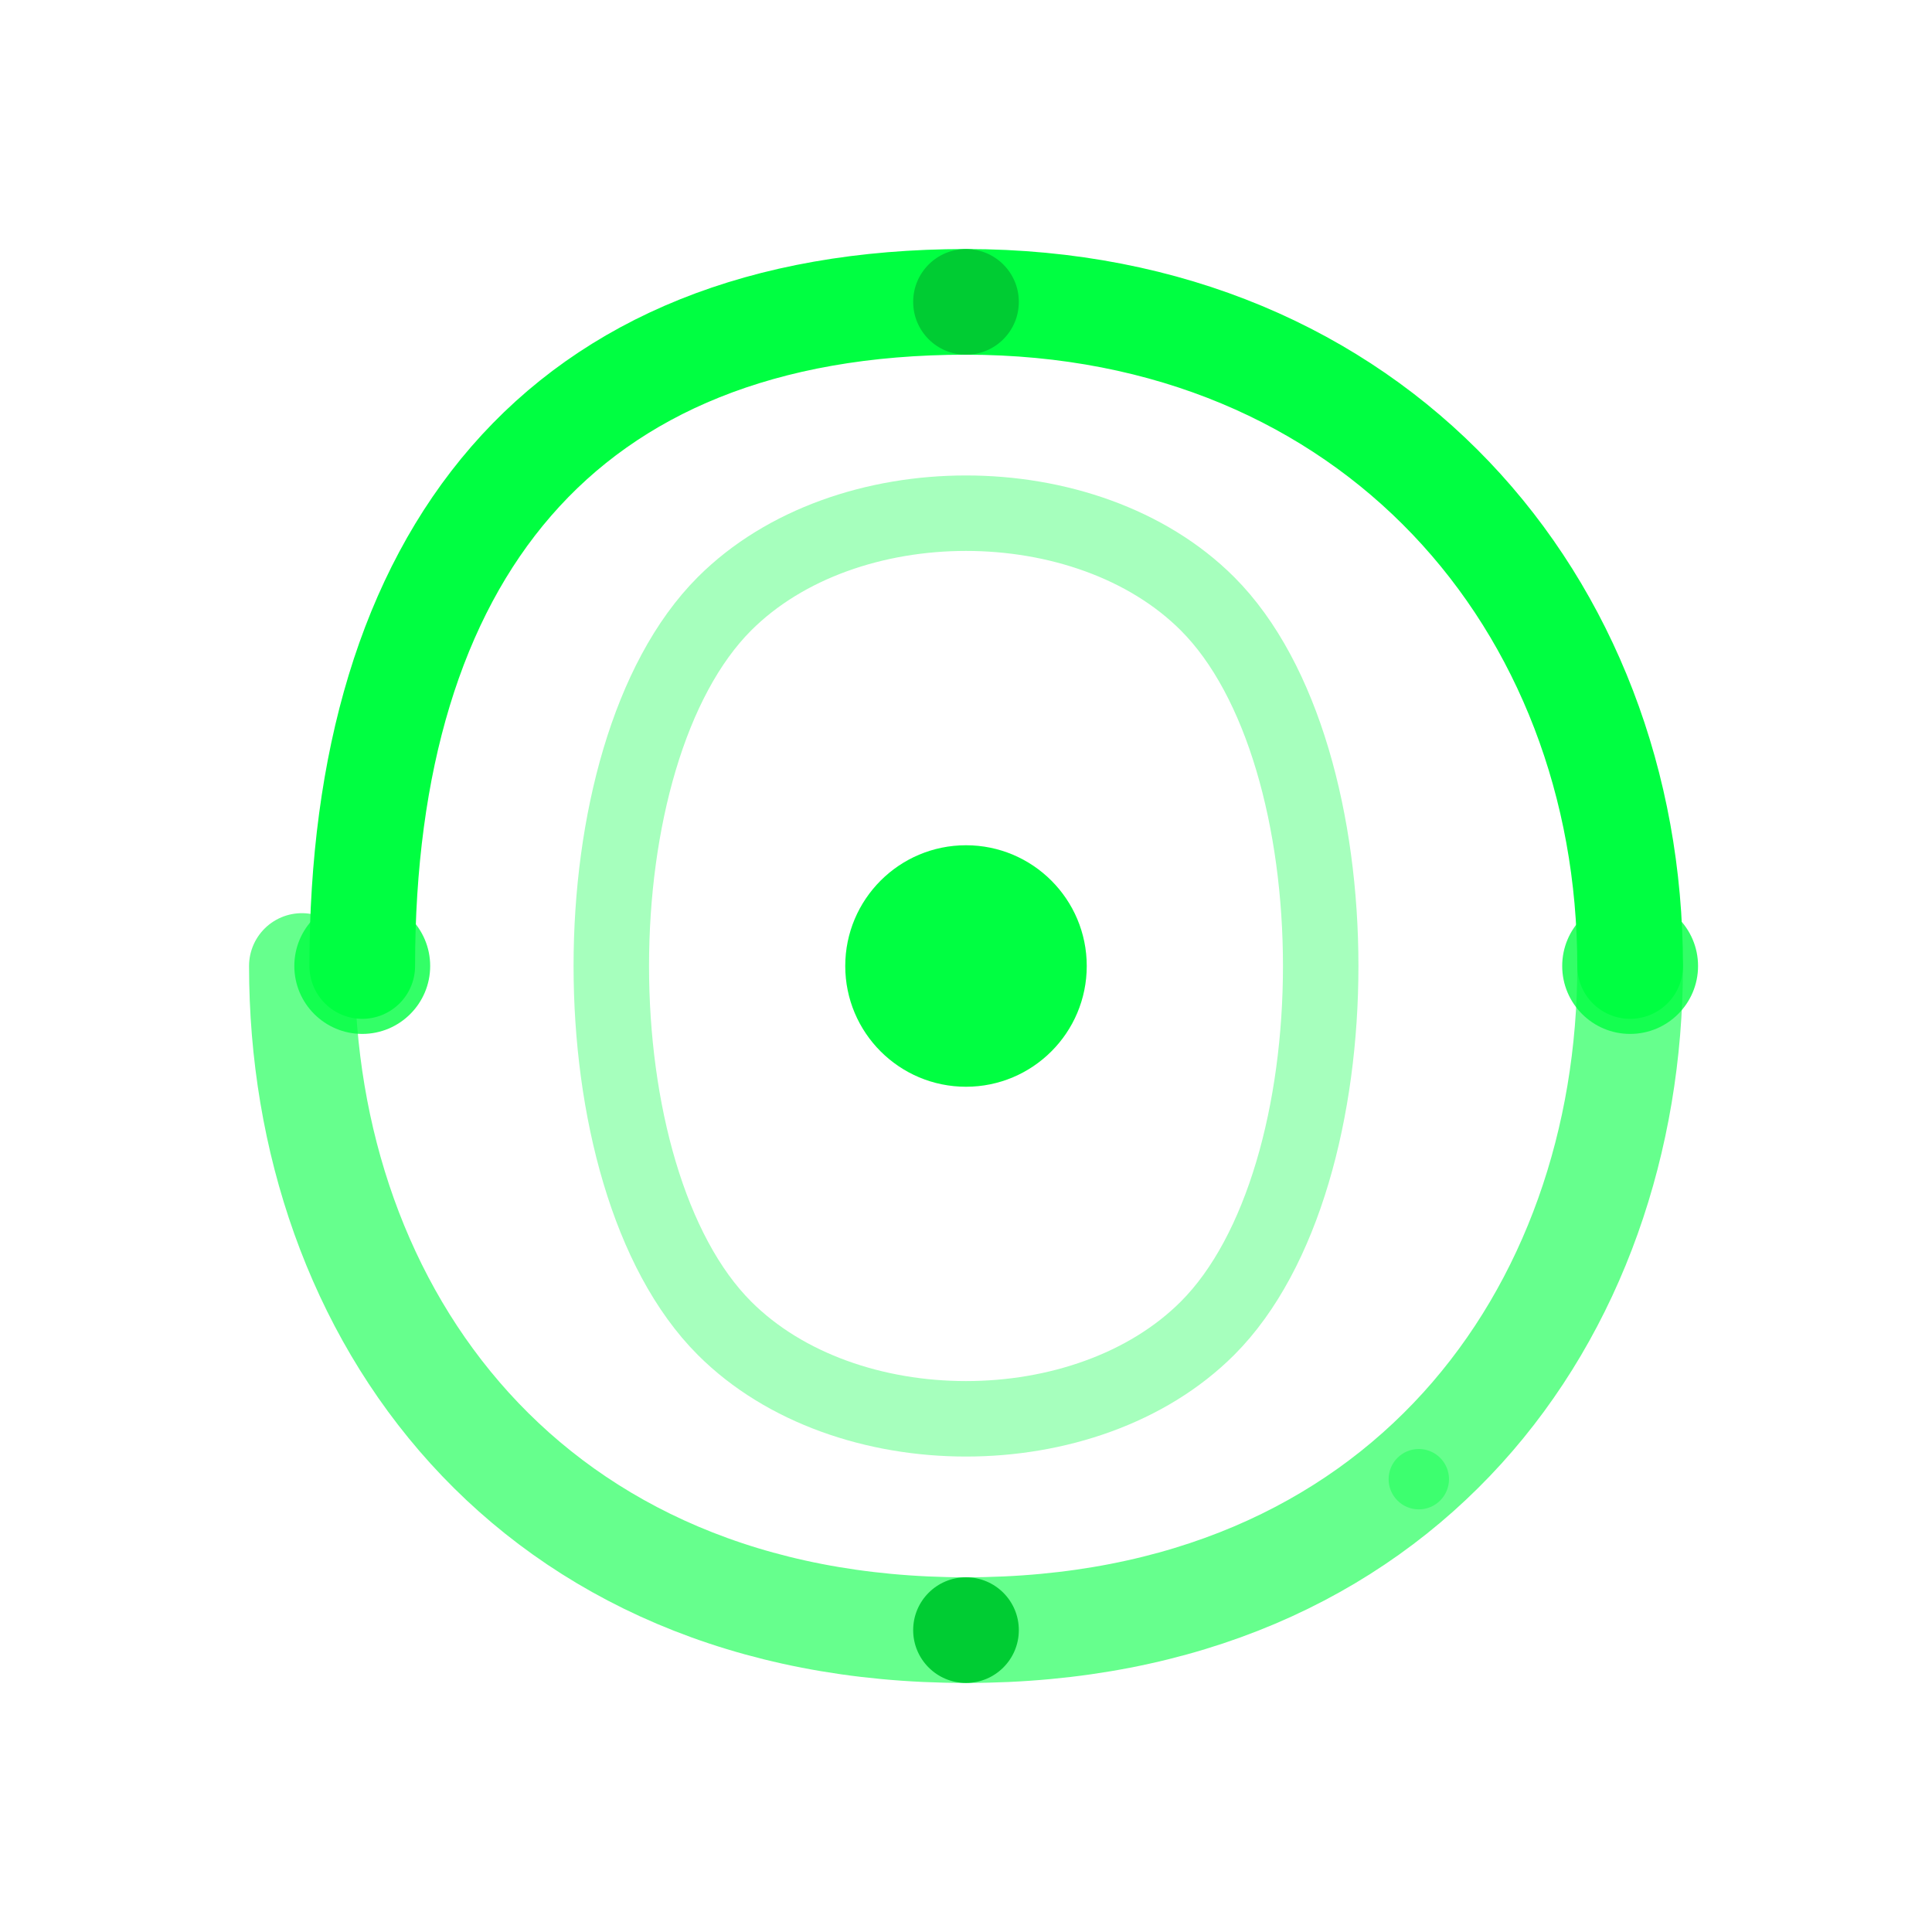
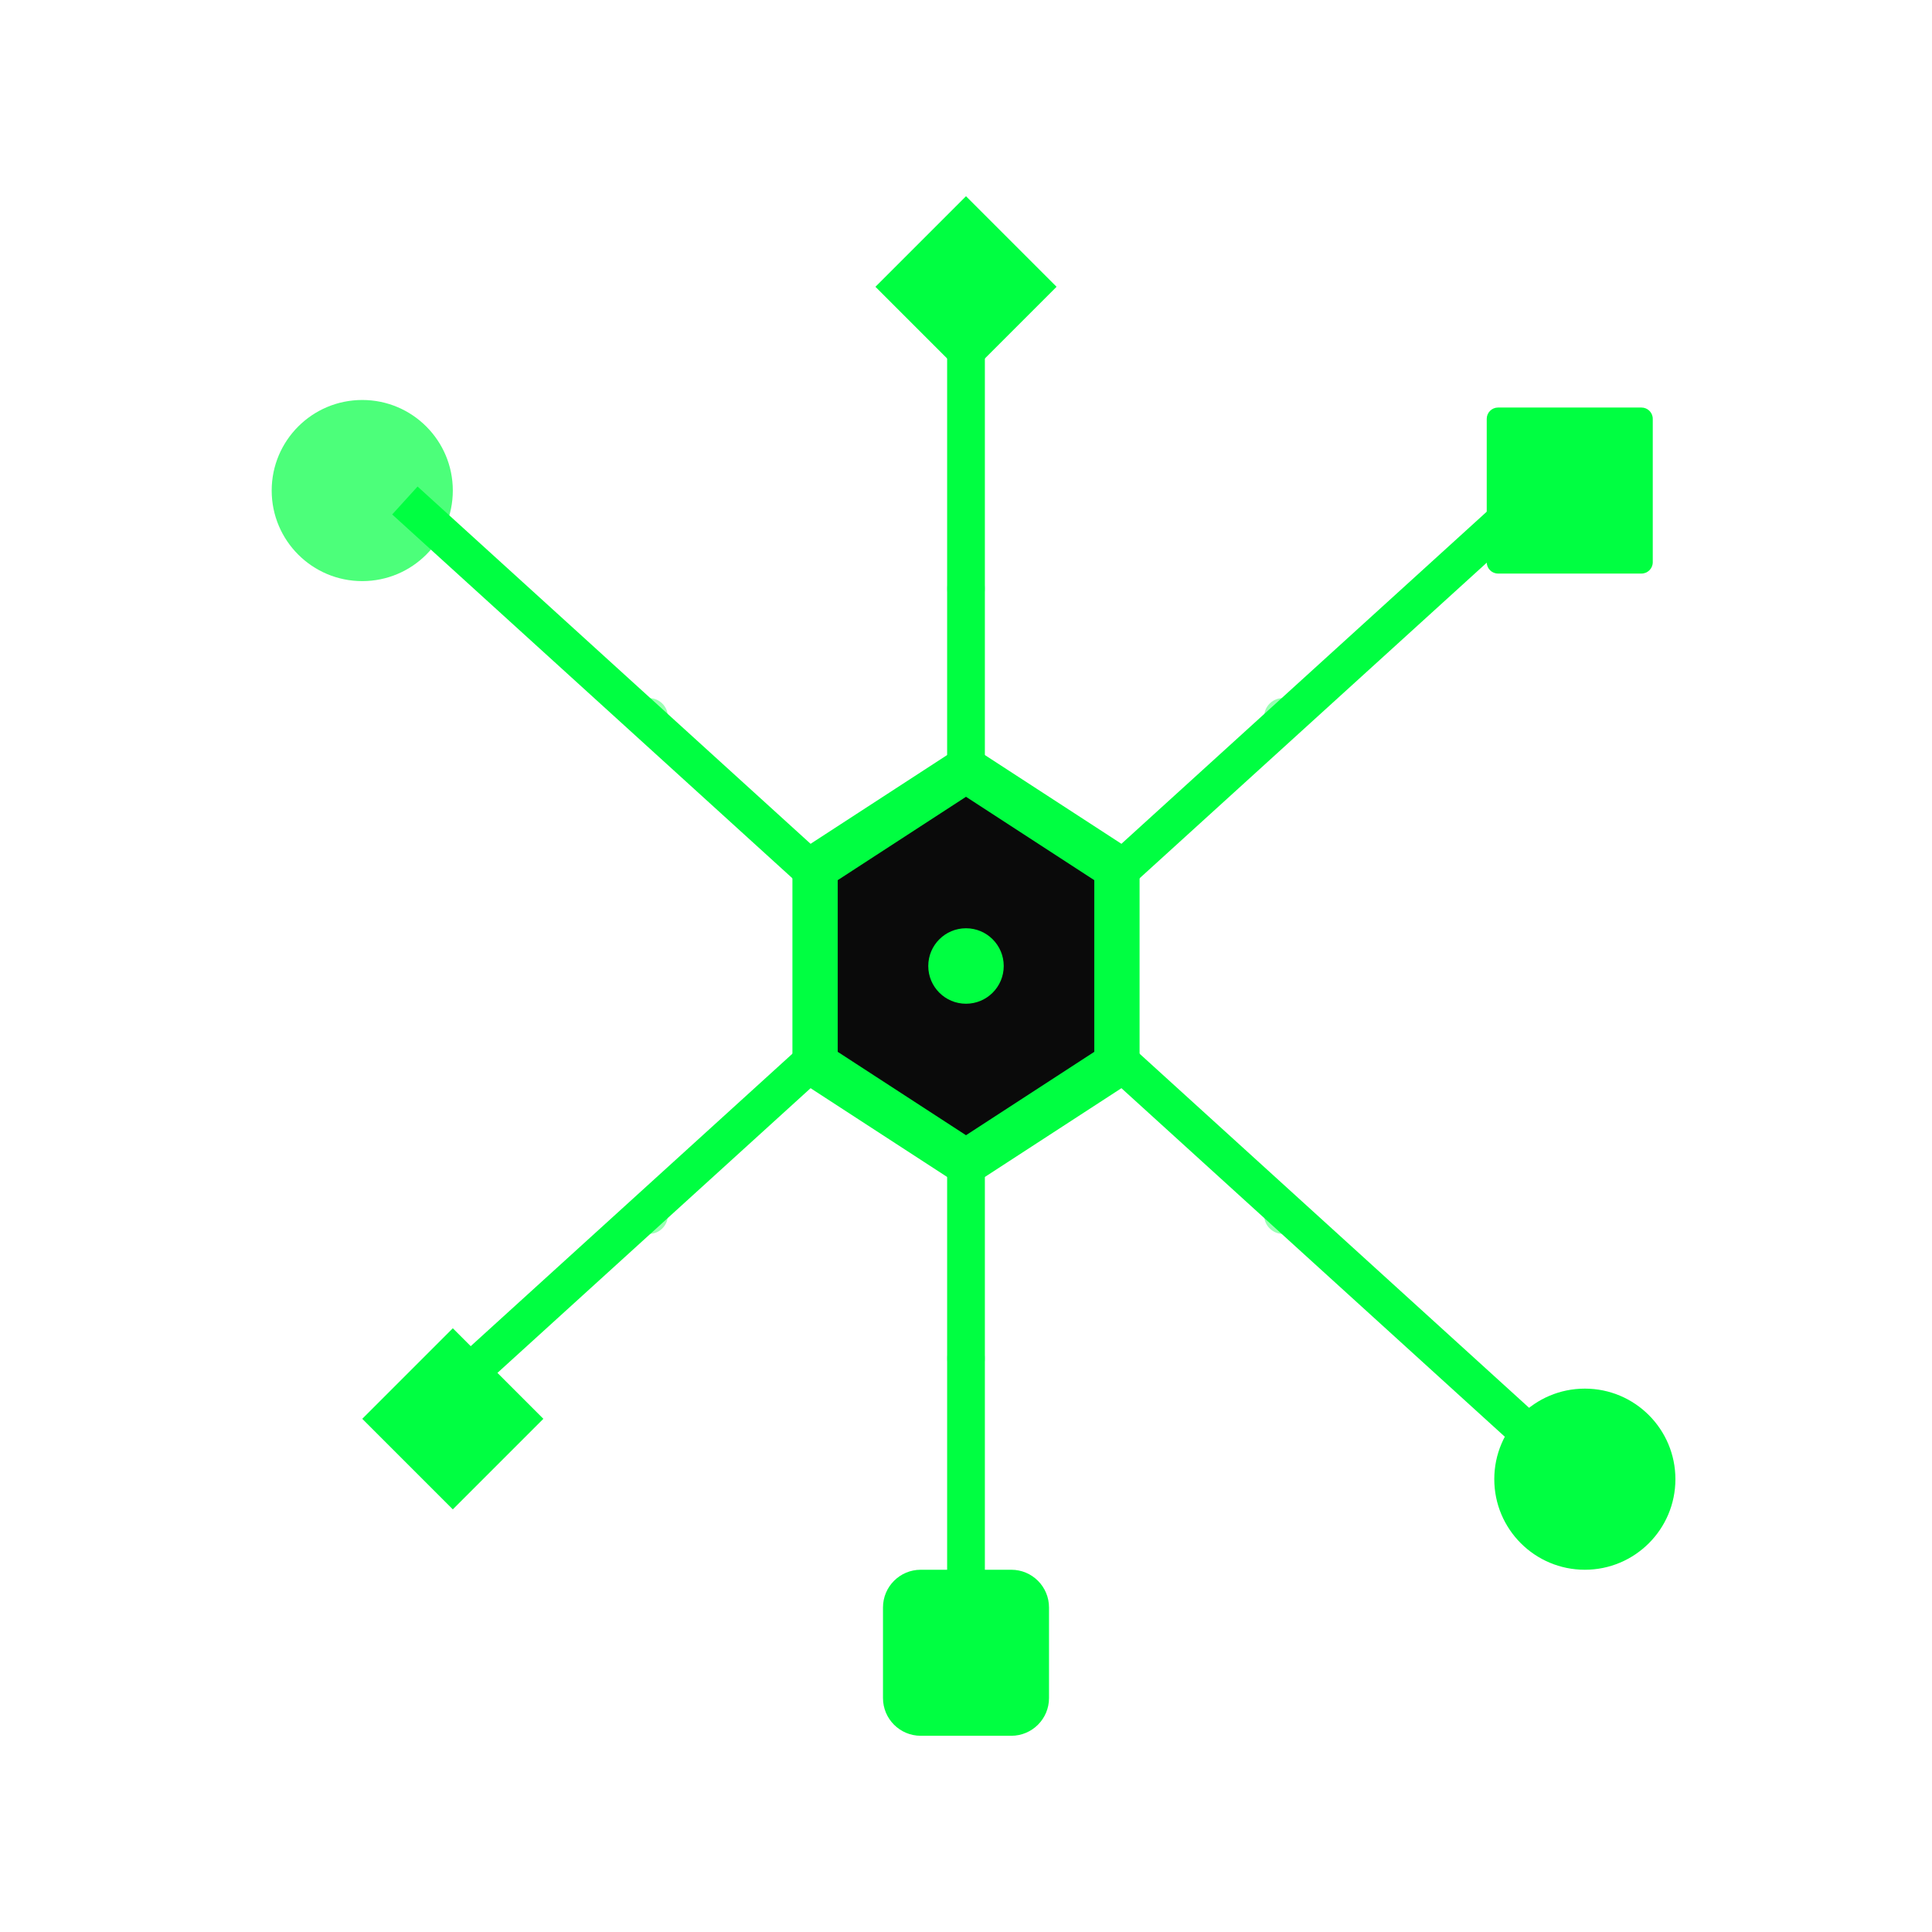
<svg xmlns="http://www.w3.org/2000/svg" viewBox="0 0 512 512" fill="none">
-   <path d="M96 256 C96 148, 148 80, 256 80 C364 80, 432 160, 432 256" stroke="#00ff41" stroke-width="28" stroke-linecap="round" fill="none" />
-   <path d="M432 256 C432 348, 372 432, 256 432 C140 432, 80 348, 80 256" stroke="#00ff41" stroke-width="28" stroke-linecap="round" fill="none" opacity="0.6" />
-   <path d="M192 160 C224 128, 288 128, 320 160 C360 200, 360 312, 320 352 C288 384, 224 384, 192 352 C152 312, 152 200, 192 160" stroke="#00ff41" stroke-width="20" stroke-linecap="round" fill="none" opacity="0.35" />
-   <circle cx="256" cy="256" r="32" fill="#00ff41" />
-   <circle cx="96" cy="256" r="18" fill="#00ff41" opacity="0.8" />
-   <circle cx="432" cy="256" r="18" fill="#00ff41" opacity="0.8" />
-   <circle cx="256" cy="80" r="14" fill="#00cc33" />
-   <circle cx="256" cy="432" r="14" fill="#00cc33" />
-   <circle cx="148" cy="120" r="8" fill="#00ff41" opacity="0.4" />
-   <circle cx="376" cy="392" r="8" fill="#00ff41" opacity="0.4" />
+   <line x1="256" y1="216" x2="256" y2="88" stroke="#00ff41" stroke-width="10" stroke-linecap="square" />
+   <line x1="291" y1="236" x2="401" y2="136" stroke="#00ff41" stroke-width="10" stroke-linecap="square" />
+   <line x1="291" y1="276" x2="401" y2="376" stroke="#00ff41" stroke-width="10" stroke-linecap="square" />
+   <line x1="256" y1="296" x2="256" y2="424" stroke="#00ff41" stroke-width="10" stroke-linecap="square" />
+   <line x1="221" y1="276" x2="111" y2="376" stroke="#00ff41" stroke-width="10" stroke-linecap="square" />
+   <line x1="221" y1="236" x2="111" y2="136" stroke="#00ff41" stroke-width="10" stroke-linecap="square" />
+   <polygon points="256,204 296,230 296,282 256,308 216,282 216,230" fill="#0a0a0a" stroke="#00ff41" stroke-width="12" />
+   <circle cx="256" cy="256" r="10" fill="#00ff41" />
+   <polygon points="256,52 280,76 256,100 232,76" fill="#00ff41" />
+   <rect x="394" y="108" width="44" height="44" fill="#00ff41" rx="3" />
+   <circle cx="420" cy="392" r="24" fill="#00ff41" />
+   <rect x="234" y="416" width="44" height="44" fill="#00ff41" rx="10" />
+   <polygon points="96,376 120,352 144,376 120,400" fill="#00ff41" />
+   <circle cx="96" cy="130" r="24" fill="#00ff41" opacity="0.7" />
+   <circle cx="256" cy="156" r="5" fill="#00ff41" opacity="0.4" />
+   <circle cx="340" cy="190" r="5" fill="#00ff41" opacity="0.4" />
+   <circle cx="340" cy="322" r="5" fill="#00ff41" opacity="0.4" />
+   <circle cx="256" cy="360" r="5" fill="#00ff41" opacity="0.4" />
+   <circle cx="172" cy="322" r="5" fill="#00ff41" opacity="0.4" />
+   <circle cx="172" cy="190" r="5" fill="#00ff41" opacity="0.4" />
</svg>
